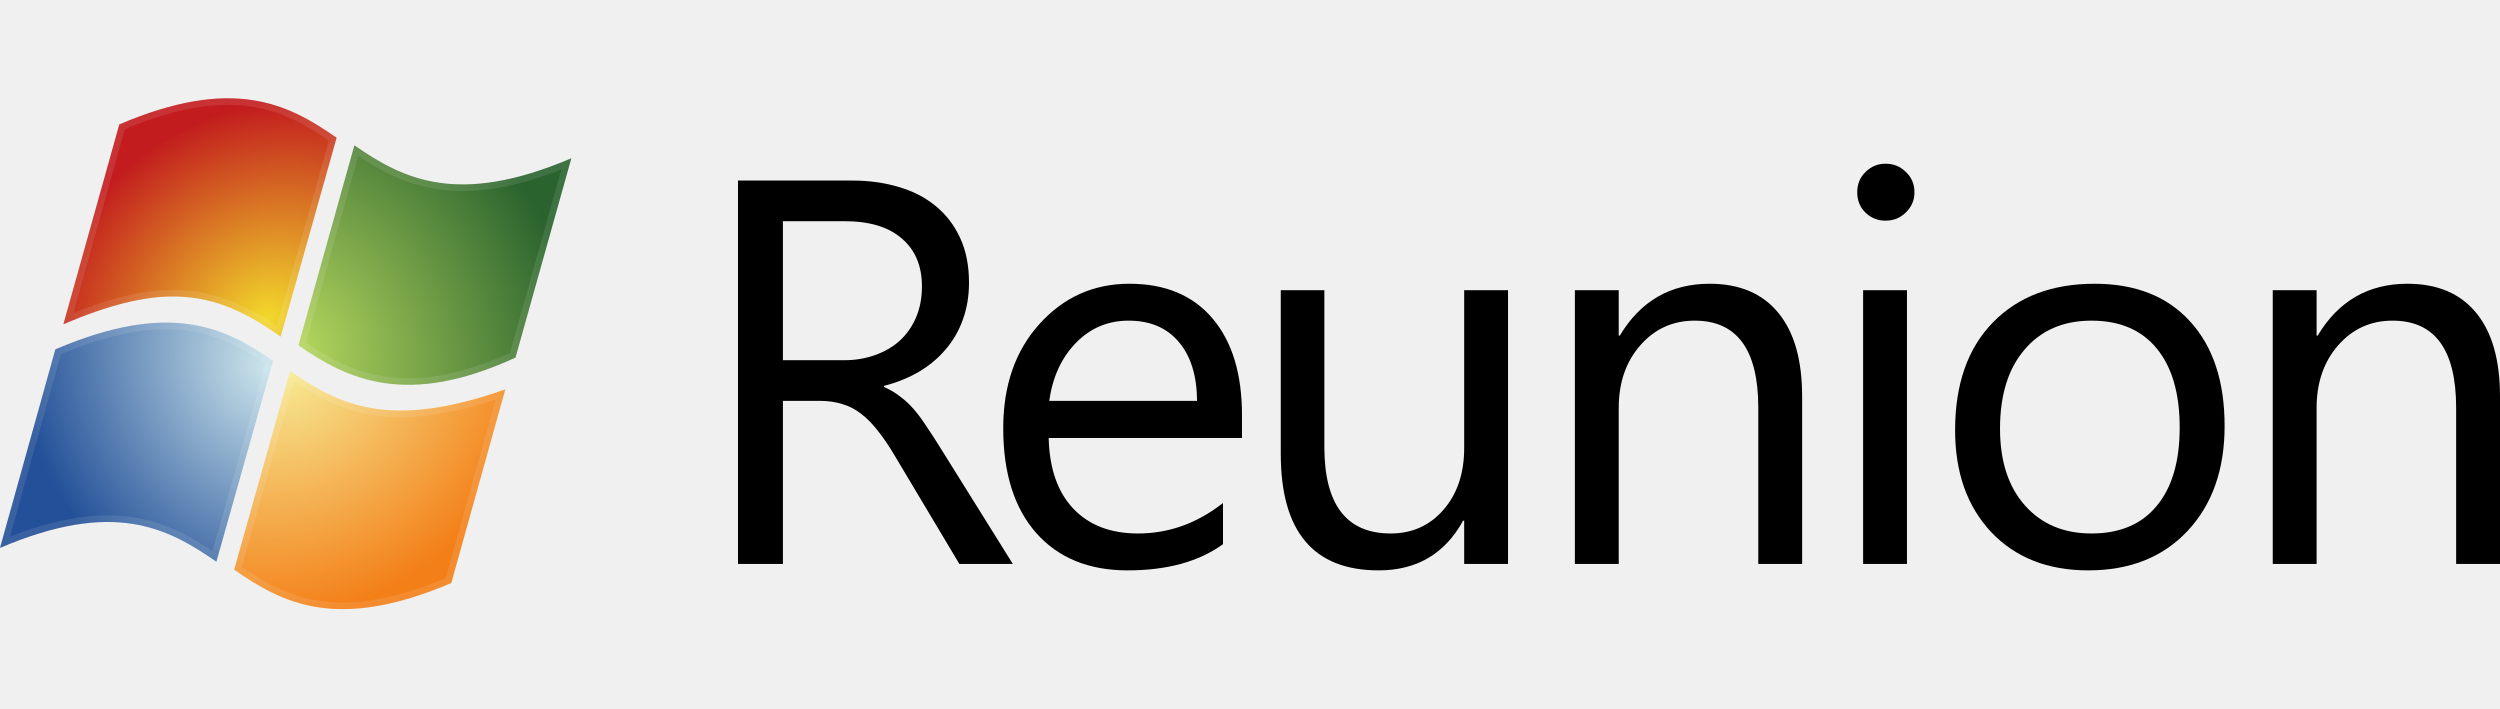
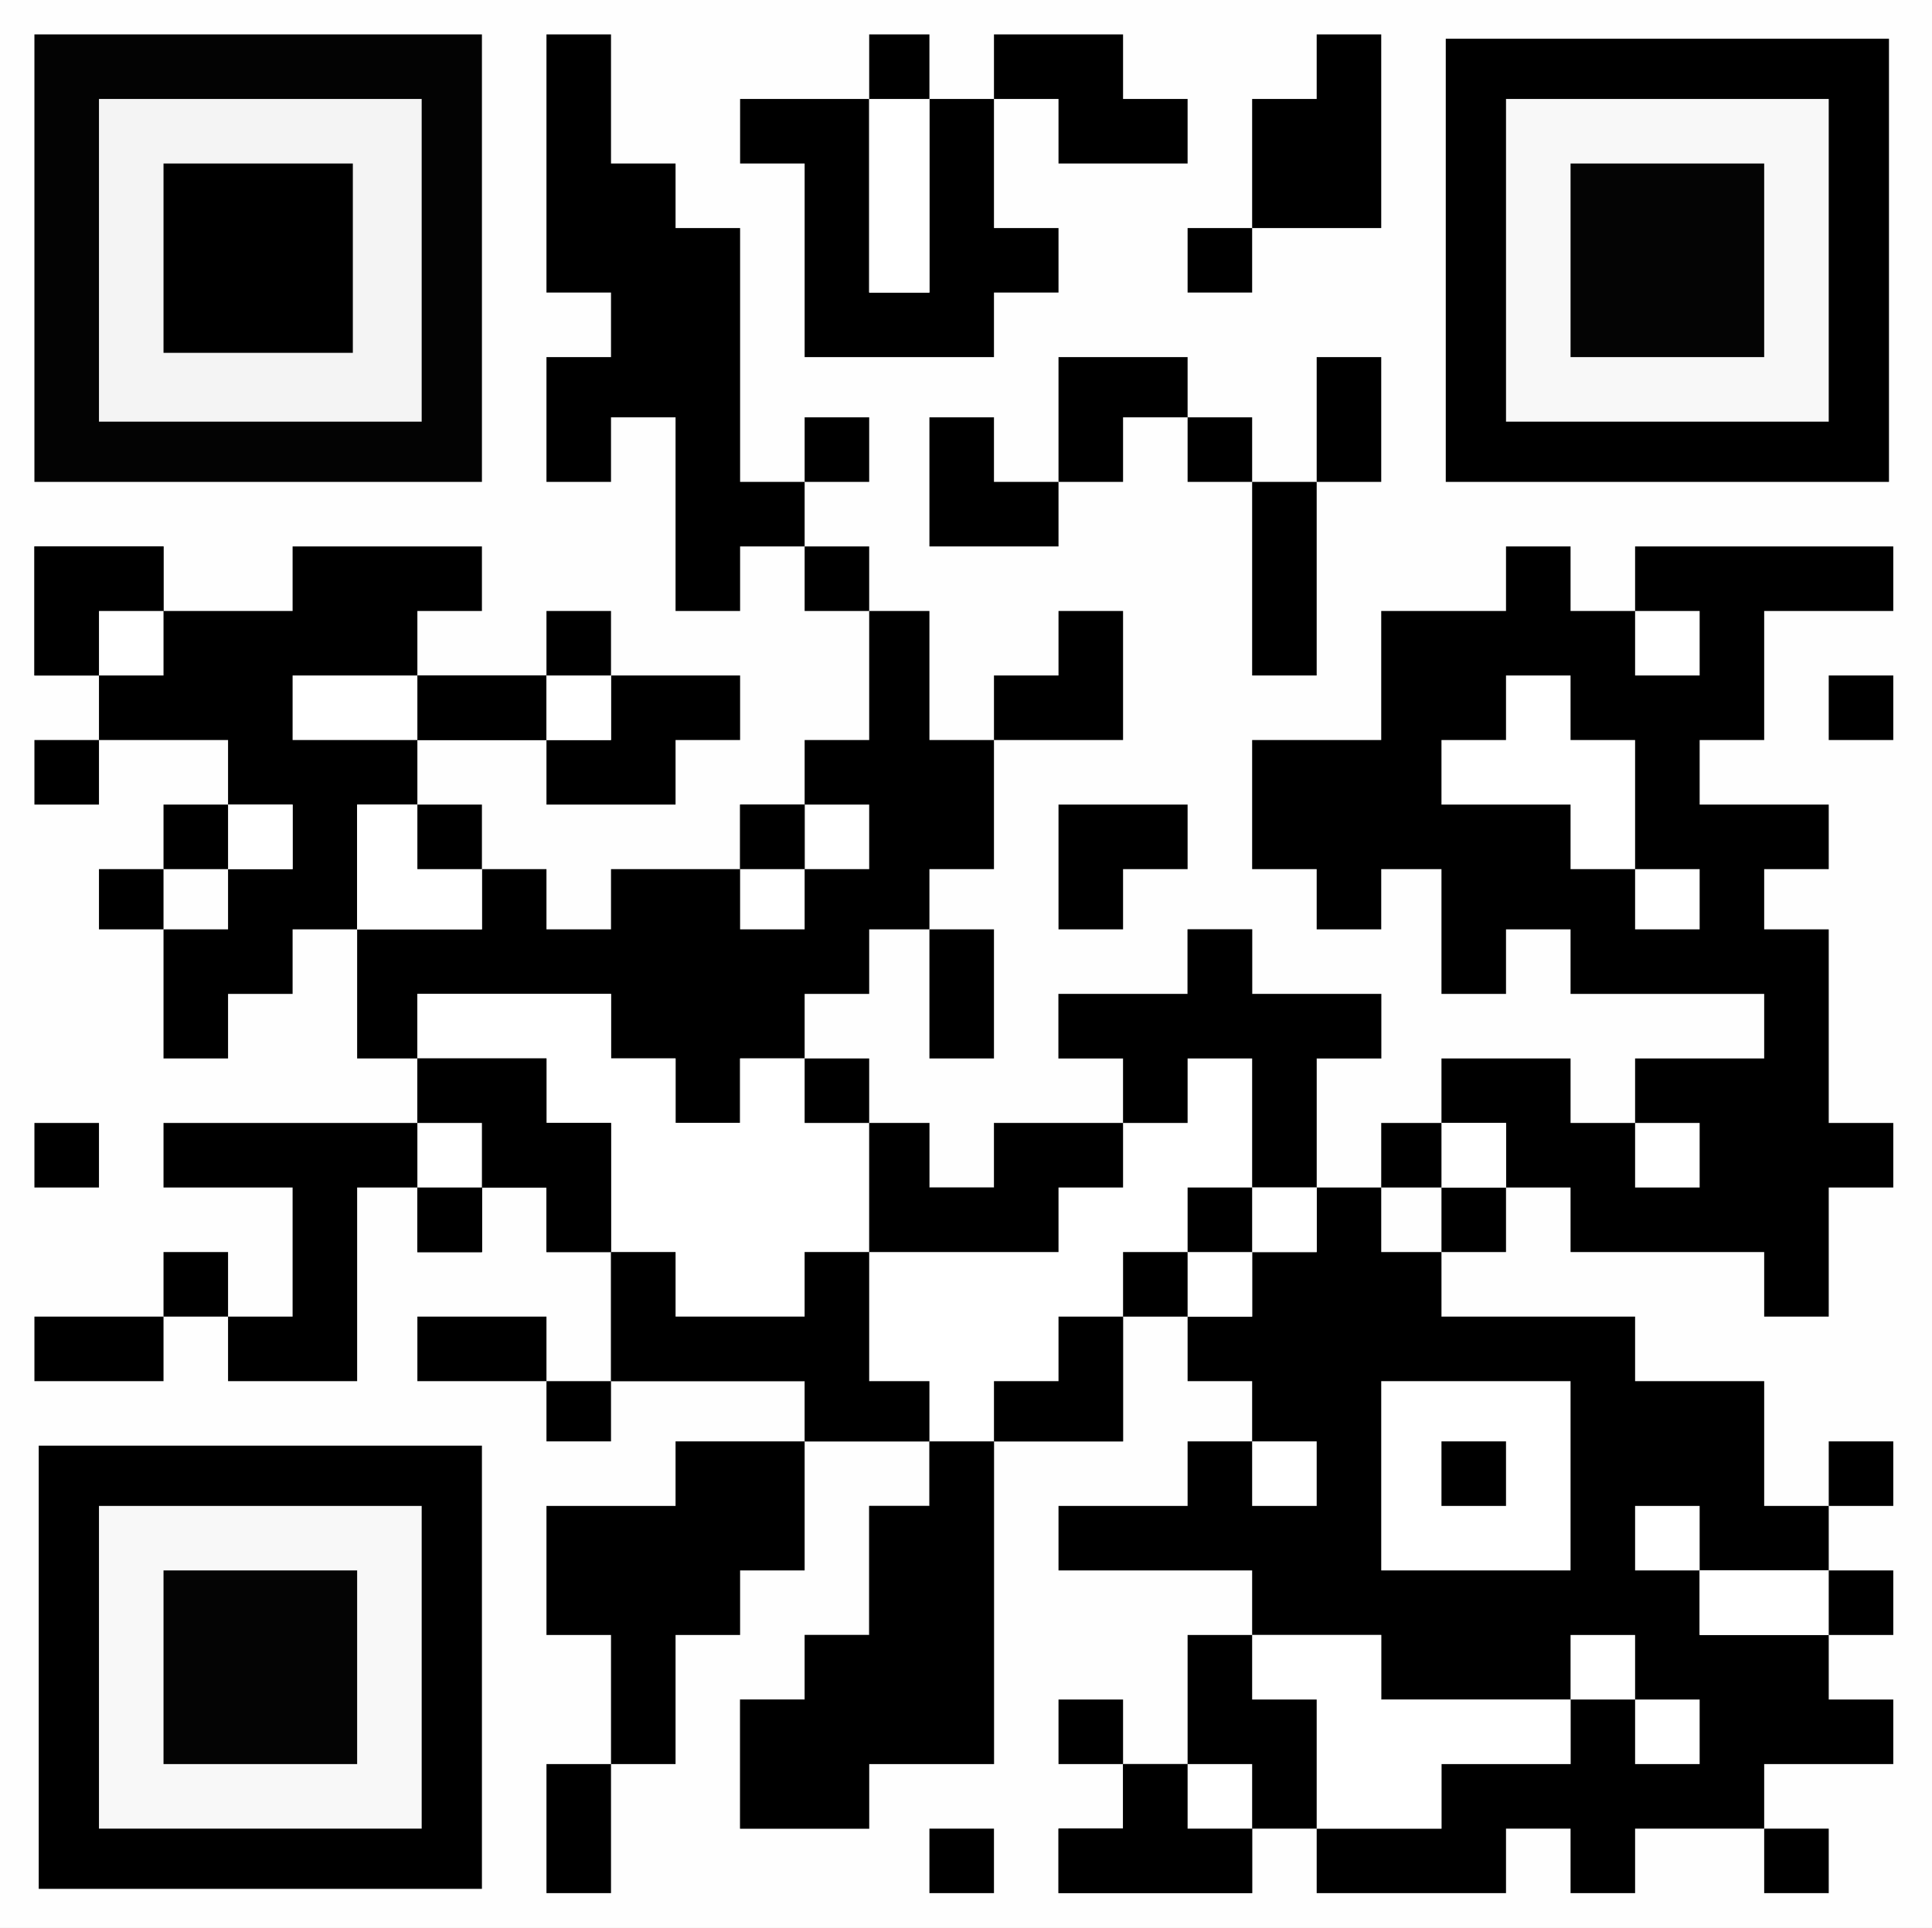
- <svg xmlns="http://www.w3.org/2000/svg" width="120" height="34" viewBox="0 0 120 34" fill="none">
-   <g clip-path="url(#clip0_16_156)">
-     <g clip-path="url(#clip1_16_156)">
-       <path d="M13.473 16.157C12.052 15.17 10.522 14.247 8.349 14.231C6.916 14.219 5.209 14.64 3.043 15.562L5.727 5.971C11.177 3.647 13.796 4.964 16.157 6.611L13.473 16.157Z" fill="url(#paint0_radial_16_156)" />
-       <path d="M13.38 15.902L15.974 6.676C14.828 5.884 13.629 5.191 12.077 4.958C10.496 4.721 8.53 4.958 5.859 6.087L3.283 15.29C5.318 14.451 6.955 14.061 8.35 14.073M13.38 15.902C12.002 14.958 10.479 14.089 8.35 14.073M13.38 15.902L13.335 16.062L13.38 15.902ZM8.35 14.073L8.349 14.231L8.35 14.073C8.35 14.073 8.35 14.073 8.35 14.073Z" stroke="white" stroke-opacity="0.1" stroke-width="0.316" />
-       <path d="M27.425 7.597C21.982 9.916 19.367 8.611 17.011 6.975L14.326 16.575C16.68 18.221 19.526 19.57 24.744 17.163L27.425 7.597Z" fill="url(#paint1_radial_16_156)" />
-       <path d="M17.104 7.231C18.236 8.003 19.458 8.692 21.037 8.925C22.641 9.163 24.596 8.928 27.184 7.868L24.611 17.05C22.055 18.218 20.09 18.467 18.484 18.233C16.904 18.002 15.653 17.301 14.508 16.509L17.104 7.231Z" stroke="white" stroke-opacity="0.1" stroke-width="0.316" />
-       <path d="M2.69 16.754C8.122 14.447 10.751 15.678 13.105 17.326L10.386 26.963C8.023 25.324 5.453 23.975 0 26.3L2.658 16.768L2.69 16.754Z" fill="url(#paint2_radial_16_156)" />
-       <path d="M0.24 26.028L2.79 16.884C5.469 15.751 7.443 15.494 9.03 15.714C10.582 15.928 11.781 16.6 12.923 17.392L10.294 26.707C9.16 25.934 7.948 25.233 6.376 24.989C4.781 24.741 2.833 24.966 0.24 26.028Z" stroke="white" stroke-opacity="0.1" stroke-width="0.316" />
-       <path d="M13.926 17.81C16.288 19.448 18.703 20.649 24.253 18.692L21.662 27.984C16.215 30.307 13.599 28.992 11.24 27.343L13.926 17.81Z" fill="url(#paint3_radial_16_156)" />
-       <path d="M11.423 27.277L14.019 18.065C15.148 18.836 16.324 19.502 17.868 19.755C19.439 20.012 21.376 19.838 24.02 18.941L21.53 27.868C18.86 28.997 16.895 29.233 15.317 28.997C13.765 28.764 12.568 28.071 11.423 27.277Z" stroke="white" stroke-opacity="0.1" stroke-width="0.316" />
-     </g>
-     <path d="M48.616 27.07H46.05L42.97 21.911C42.687 21.431 42.414 21.025 42.148 20.692C41.883 20.349 41.609 20.071 41.327 19.857C41.053 19.643 40.754 19.489 40.429 19.395C40.112 19.293 39.753 19.241 39.351 19.241H37.58V27.07H35.424V8.667H40.916C41.721 8.667 42.461 8.77 43.136 8.975C43.821 9.172 44.411 9.475 44.907 9.886C45.412 10.297 45.806 10.81 46.088 11.426C46.37 12.033 46.512 12.748 46.512 13.569C46.512 14.211 46.413 14.801 46.217 15.34C46.028 15.87 45.755 16.345 45.395 16.765C45.044 17.184 44.617 17.543 44.112 17.843C43.616 18.133 43.055 18.36 42.431 18.523V18.574C42.739 18.711 43.004 18.869 43.226 19.049C43.457 19.22 43.675 19.425 43.881 19.665C44.086 19.904 44.287 20.178 44.484 20.486C44.689 20.786 44.916 21.136 45.164 21.538L48.616 27.07ZM37.58 10.617V17.291H40.506C41.045 17.291 41.541 17.209 41.994 17.047C42.456 16.884 42.854 16.653 43.188 16.354C43.522 16.046 43.782 15.674 43.971 15.237C44.159 14.793 44.253 14.296 44.253 13.749C44.253 12.765 43.932 11.999 43.291 11.452C42.657 10.896 41.738 10.617 40.531 10.617H37.58Z" fill="black" />
-     <path d="M59.615 21.025H50.337C50.371 22.488 50.765 23.617 51.517 24.413C52.27 25.209 53.306 25.607 54.623 25.607C56.103 25.607 57.464 25.119 58.704 24.144V26.12C57.549 26.958 56.022 27.378 54.123 27.378C52.266 27.378 50.807 26.783 49.747 25.594C48.686 24.396 48.155 22.715 48.155 20.55C48.155 18.506 48.733 16.841 49.888 15.558C51.051 14.266 52.493 13.62 54.212 13.62C55.932 13.62 57.263 14.177 58.204 15.289C59.145 16.401 59.615 17.945 59.615 19.922V21.025ZM57.459 19.241C57.451 18.026 57.156 17.081 56.574 16.405C56.001 15.729 55.201 15.391 54.174 15.391C53.182 15.391 52.339 15.746 51.646 16.456C50.953 17.167 50.525 18.095 50.363 19.241H57.459Z" fill="black" />
-     <path d="M72.385 27.07H70.281V24.991H70.229C69.357 26.582 68.005 27.378 66.174 27.378C63.043 27.378 61.477 25.512 61.477 21.782V13.928H63.569V21.449C63.569 24.221 64.63 25.607 66.751 25.607C67.778 25.607 68.621 25.23 69.28 24.477C69.947 23.716 70.281 22.723 70.281 21.5V13.928H72.385V27.07Z" fill="black" />
-     <path d="M86.503 27.07H84.398V19.575C84.398 16.786 83.38 15.391 81.344 15.391C80.291 15.391 79.419 15.789 78.726 16.585C78.041 17.372 77.699 18.369 77.699 19.575V27.07H75.594V13.928H77.699V16.11H77.75C78.743 14.45 80.18 13.62 82.062 13.62C83.5 13.62 84.599 14.087 85.361 15.019C86.122 15.943 86.503 17.282 86.503 19.036V27.07Z" fill="black" />
-     <path d="M90.507 10.592C90.131 10.592 89.81 10.463 89.545 10.207C89.28 9.95 89.147 9.625 89.147 9.232C89.147 8.838 89.28 8.513 89.545 8.256C89.81 7.991 90.131 7.858 90.507 7.858C90.892 7.858 91.218 7.991 91.483 8.256C91.757 8.513 91.894 8.838 91.894 9.232C91.894 9.608 91.757 9.929 91.483 10.194C91.218 10.459 90.892 10.592 90.507 10.592ZM91.534 27.07H89.43V13.928H91.534V27.07Z" fill="black" />
-     <path d="M100.236 27.378C98.294 27.378 96.741 26.766 95.578 25.542C94.423 24.31 93.845 22.681 93.845 20.653C93.845 18.446 94.448 16.722 95.655 15.481C96.861 14.241 98.491 13.62 100.544 13.62C102.503 13.62 104.03 14.224 105.125 15.43C106.229 16.636 106.781 18.309 106.781 20.448C106.781 22.544 106.186 24.225 104.997 25.491C103.816 26.749 102.229 27.378 100.236 27.378ZM100.39 15.391C99.038 15.391 97.969 15.853 97.182 16.777C96.395 17.693 96.001 18.959 96.001 20.576C96.001 22.133 96.399 23.361 97.195 24.259C97.99 25.157 99.055 25.607 100.39 25.607C101.75 25.607 102.794 25.166 103.521 24.285C104.257 23.404 104.625 22.15 104.625 20.525C104.625 18.882 104.257 17.616 103.521 16.726C102.794 15.836 101.75 15.391 100.39 15.391Z" fill="black" />
-     <path d="M120 27.07H117.895V19.575C117.895 16.786 116.877 15.391 114.841 15.391C113.789 15.391 112.916 15.789 112.223 16.585C111.539 17.372 111.197 18.369 111.197 19.575V27.07H109.092V13.928H111.197V16.11H111.248C112.24 14.45 113.678 13.62 115.56 13.62C116.997 13.62 118.096 14.087 118.858 15.019C119.619 15.943 120 17.282 120 19.036V27.07Z" fill="black" />
-   </g>
-   <defs>
-     <radialGradient id="paint0_radial_16_156" cx="0" cy="0" r="1" gradientUnits="userSpaceOnUse" gradientTransform="translate(12.8469 15.291) rotate(-124.796) scale(9.92182 11.4474)">
-       <stop stop-color="#F2D92B" />
-       <stop offset="1" stop-color="#C21C1E" />
-     </radialGradient>
-     <radialGradient id="paint1_radial_16_156" cx="0" cy="0" r="1" gradientUnits="userSpaceOnUse" gradientTransform="translate(14.3555 16.5839) rotate(-30.6727) scale(13.1661 15.225)">
-       <stop stop-color="#B4D65D" />
-       <stop offset="1" stop-color="#2A632E" />
-     </radialGradient>
-     <radialGradient id="paint2_radial_16_156" cx="0" cy="0" r="1" gradientUnits="userSpaceOnUse" gradientTransform="translate(12.8011 17.5997) rotate(152.322) scale(11.6911 13.5582)">
-       <stop stop-color="#CBE4EB" />
-       <stop offset="1" stop-color="#235098" />
-     </radialGradient>
-     <radialGradient id="paint3_radial_16_156" cx="0" cy="0" r="1" gradientUnits="userSpaceOnUse" gradientTransform="translate(13.8527 17.8307) rotate(51.8765) scale(11.4109 13.0926)">
-       <stop stop-color="#F6EA94" />
-       <stop offset="1" stop-color="#F37F18" />
-     </radialGradient>
-     <clipPath id="clip0_16_156">
-       <rect width="120" height="34" fill="white" />
-     </clipPath>
-     <clipPath id="clip1_16_156">
-       <rect width="27.425" height="27.425" fill="white" transform="translate(0 3.28754)" />
-     </clipPath>
-   </defs>
+ <svg xmlns="http://www.w3.org/2000/svg" version="1.1" width="449" height="448">
+   <path d="M0 0 C148.17 0 296.34 0 449 0 C449 147.84 449 295.68 449 448 C300.83 448 152.66 448 0 448 C0 300.16 0 152.32 0 0 Z " fill="#FEFEFE" transform="translate(0,0)" />
+   <path d="M0 0 C4.95 0 9.9 0 15 0 C15 4.95 15 9.9 15 15 C24.9 15 34.8 15 45 15 C45 19.95 45 24.9 45 30 C40.05 30 35.1 30 30 30 C30 39.9 30 49.8 30 60 C34.95 60 39.9 60 45 60 C45 64.95 45 69.9 45 75 C49.62 75 54.24 75 59 75 C59 79.95 59 84.9 59 90 C73.85 90 88.7 90 104 90 C104 94.95 104 99.9 104 105 C113.9 105 123.8 105 134 105 C134 114.57 134 124.14 134 134 C138.95 134 143.9 134 149 134 C149 138.95 149 143.9 149 149 C139.1 149 129.2 149 119 149 C119 153.95 119 158.9 119 164 C128.9 164 138.8 164 149 164 C149 168.95 149 173.9 149 179 C153.95 179 158.9 179 164 179 C164 183.95 164 188.9 164 194 C154.1 194 144.2 194 134 194 C134 198.95 134 203.9 134 209 C124.1 209 114.2 209 104 209 C104 213.95 104 218.9 104 224 C99.05 224 94.1 224 89 224 C89 219.05 89 214.1 89 209 C84.05 209 79.1 209 74 209 C74 213.95 74 218.9 74 224 C59.48 224 44.96 224 30 224 C30 219.05 30 214.1 30 209 C39.57 209 49.14 209 59 209 C59 204.05 59 199.1 59 194 C68.9 194 78.8 194 89 194 C89 189.05 89 184.1 89 179 C74.48 179 59.96 179 45 179 C45 174.05 45 169.1 45 164 C35.1 164 25.2 164 15 164 C15 159.05 15 154.1 15 149 C0.15 149 -14.7 149 -30 149 C-30 144.05 -30 139.1 -30 134 C-20.1 134 -10.2 134 0 134 C0 129.05 0 124.1 0 119 C4.95 119 9.9 119 15 119 C15 114.38 15 109.76 15 105 C10.05 105 5.1 105 0 105 C0 100.05 0 95.1 0 90 C-4.95 90 -9.9 90 -15 90 C-15 99.57 -15 109.14 -15 119 C-24.9 119 -34.8 119 -45 119 C-45 143.75 -45 168.5 -45 194 C-54.57 194 -64.14 194 -74 194 C-74 198.95 -74 203.9 -74 209 C-83.9 209 -93.8 209 -104 209 C-104 199.1 -104 189.2 -104 179 C-99.05 179 -94.1 179 -89 179 C-89 174.05 -89 169.1 -89 164 C-84.05 164 -79.1 164 -74 164 C-74 154.1 -74 144.2 -74 134 C-69.38 134 -64.76 134 -60 134 C-60 129.05 -60 124.1 -60 119 C-69.57 119 -79.14 119 -89 119 C-89 114.38 -89 109.76 -89 105 C-103.85 105 -118.7 105 -134 105 C-134 95.1 -134 85.2 -134 75 C-129.05 75 -124.1 75 -119 75 C-119 79.95 -119 84.9 -119 90 C-109.1 90 -99.2 90 -89 90 C-89 85.05 -89 80.1 -89 75 C-84.05 75 -79.1 75 -74 75 C-74 65.1 -74 55.2 -74 45 C-69.38 45 -64.76 45 -60 45 C-60 49.95 -60 54.9 -60 60 C-55.05 60 -50.1 60 -45 60 C-45 55.05 -45 50.1 -45 45 C-35.1 45 -25.2 45 -15 45 C-15 40.05 -15 35.1 -15 30 C-19.95 30 -24.9 30 -30 30 C-30 25.05 -30 20.1 -30 15 C-20.1 15 -10.2 15 0 15 C0 10.05 0 5.1 0 0 Z " fill="#000000" transform="translate(276,216)" />
+   <path d="M0 0 C4.95 0 9.9 0 15 0 C15 4.95 15 9.9 15 15 C19.95 15 24.9 15 30 15 C30 10.05 30 5.1 30 0 C49.8 0 69.6 0 90 0 C90 4.95 90 9.9 90 15 C80.1 15 70.2 15 60 15 C60 24.9 60 34.8 60 45 C55.05 45 50.1 45 45 45 C45 49.95 45 54.9 45 60 C54.9 60 64.8 60 75 60 C75 64.95 75 69.9 75 75 C70.05 75 65.1 75 60 75 C60 79.62 60 84.24 60 89 C64.95 89 69.9 89 75 89 C75 103.85 75 118.7 75 134 C79.95 134 84.9 134 90 134 C90 138.95 90 143.9 90 149 C85.05 149 80.1 149 75 149 C75 158.9 75 168.8 75 179 C70.05 179 65.1 179 60 179 C60 174.05 60 169.1 60 164 C45.15 164 30.3 164 15 164 C15 159.05 15 154.1 15 149 C10.05 149 5.1 149 0 149 C0 144.05 0 139.1 0 134 C-4.95 134 -9.9 134 -15 134 C-15 129.05 -15 124.1 -15 119 C-5.1 119 4.8 119 15 119 C15 123.95 15 128.9 15 134 C19.95 134 24.9 134 30 134 C30 129.05 30 124.1 30 119 C39.9 119 49.8 119 60 119 C60 114.05 60 109.1 60 104 C45.15 104 30.3 104 15 104 C15 99.05 15 94.1 15 89 C10.05 89 5.1 89 0 89 C0 93.95 0 98.9 0 104 C-4.95 104 -9.9 104 -15 104 C-15 94.43 -15 84.86 -15 75 C-19.62 75 -24.24 75 -29 75 C-29 79.62 -29 84.24 -29 89 C-33.95 89 -38.9 89 -44 89 C-44 84.38 -44 79.76 -44 75 C-48.95 75 -53.9 75 -59 75 C-59 65.1 -59 55.2 -59 45 C-49.1 45 -39.2 45 -29 45 C-29 35.1 -29 25.2 -29 15 C-19.43 15 -9.86 15 0 15 C0 10.05 0 5.1 0 0 Z " fill="#000000" transform="translate(350,127)" />
+   <path d="M0 0 C4.95 0 9.9 0 15 0 C15 4.95 15 9.9 15 15 C24.9 15 34.8 15 45 15 C45 19.95 45 24.9 45 30 C40.05 30 35.1 30 30 30 C30 44.85 30 59.7 30 75 C25.05 75 20.1 75 15 75 C15 79.95 15 84.9 15 90 C5.1 90 -4.8 90 -15 90 C-15 99.57 -15 109.14 -15 119 C-24.9 119 -34.8 119 -45 119 C-45 143.75 -45 168.5 -45 194 C-54.57 194 -64.14 194 -74 194 C-74 198.95 -74 203.9 -74 209 C-83.9 209 -93.8 209 -104 209 C-104 199.1 -104 189.2 -104 179 C-99.05 179 -94.1 179 -89 179 C-89 174.05 -89 169.1 -89 164 C-84.05 164 -79.1 164 -74 164 C-74 154.1 -74 144.2 -74 134 C-69.38 134 -64.76 134 -60 134 C-60 129.05 -60 124.1 -60 119 C-69.57 119 -79.14 119 -89 119 C-89 114.38 -89 109.76 -89 105 C-103.85 105 -118.7 105 -134 105 C-134 95.1 -134 85.2 -134 75 C-129.05 75 -124.1 75 -119 75 C-119 79.95 -119 84.9 -119 90 C-109.1 90 -99.2 90 -89 90 C-89 85.05 -89 80.1 -89 75 C-84.05 75 -79.1 75 -74 75 C-74 65.1 -74 55.2 -74 45 C-69.38 45 -64.76 45 -60 45 C-60 49.95 -60 54.9 -60 60 C-55.05 60 -50.1 60 -45 60 C-45 55.05 -45 50.1 -45 45 C-35.1 45 -25.2 45 -15 45 C-15 40.05 -15 35.1 -15 30 C-19.95 30 -24.9 30 -30 30 C-30 25.05 -30 20.1 -30 15 C-20.1 15 -10.2 15 0 15 C0 10.05 0 5.1 0 0 Z " fill="#FFFFFF" transform="translate(276,216)" />
+   <path d="M0 0 C34.32 0 68.64 0 104 0 C104 34.32 104 68.64 104 104 C69.68 104 35.36 104 0 104 C0 69.68 0 35.36 0 0 Z " fill="#F4F4F4" transform="translate(8,8)" />
+   <path d="M0 0 C33.99 0 67.98 0 103 0 C103 33.99 103 67.98 103 103 C69.01 103 35.02 103 0 103 C0 69.01 0 35.02 0 0 Z " fill="#F8F8F8" transform="translate(9,336)" />
+   <path d="M0 0 C33.99 0 67.98 0 103 0 C103 33.99 103 67.98 103 103 C69.01 103 35.02 103 0 103 C0 69.01 0 35.02 0 0 Z " fill="#F8F8F8" transform="translate(336,9)" />
+   <path d="M0 0 C4.62 0 9.24 0 14 0 C14 9.9 14 19.8 14 30 C18.95 30 23.9 30 29 30 C29 39.9 29 49.8 29 60 C24.05 60 19.1 60 14 60 C14 64.62 14 69.24 14 74 C9.38 74 4.76 74 0 74 C0 78.95 0 83.9 0 89 C-4.95 89 -9.9 89 -15 89 C-15 93.95 -15 98.9 -15 104 C-19.95 104 -24.9 104 -30 104 C-30 108.95 -30 113.9 -30 119 C-34.95 119 -39.9 119 -45 119 C-45 114.05 -45 109.1 -45 104 C-49.95 104 -54.9 104 -60 104 C-60 99.05 -60 94.1 -60 89 C-74.85 89 -89.7 89 -105 89 C-105 93.95 -105 98.9 -105 104 C-109.62 104 -114.24 104 -119 104 C-119 94.1 -119 84.2 -119 74 C-109.43 74 -99.86 74 -90 74 C-90 69.38 -90 64.76 -90 60 C-85.05 60 -80.1 60 -75 60 C-75 64.62 -75 69.24 -75 74 C-70.05 74 -65.1 74 -60 74 C-60 69.38 -60 64.76 -60 60 C-50.1 60 -40.2 60 -30 60 C-30 55.05 -30 50.1 -30 45 C-25.05 45 -20.1 45 -15 45 C-15 40.05 -15 35.1 -15 30 C-10.05 30 -5.1 30 0 30 C0 20.1 0 10.2 0 0 Z " fill="#000000" transform="translate(202,142)" />
+   <path d="M0 0 C9.9 0 19.8 0 30 0 C30 4.95 30 9.9 30 15 C39.9 15 49.8 15 60 15 C60 10.05 60 5.1 60 0 C74.52 0 89.04 0 104 0 C104 4.95 104 9.9 104 15 C99.05 15 94.1 15 89 15 C89 19.95 89 24.9 89 30 C98.9 30 108.8 30 119 30 C119 34.95 119 39.9 119 45 C109.1 45 99.2 45 89 45 C89 49.95 89 54.9 89 60 C84.38 60 79.76 60 75 60 C75 69.57 75 79.14 75 89 C70.05 89 65.1 89 60 89 C60 93.95 60 98.9 60 104 C55.05 104 50.1 104 45 104 C45 108.95 45 113.9 45 119 C40.05 119 35.1 119 30 119 C30 109.1 30 99.2 30 89 C34.95 89 39.9 89 45 89 C45 84.38 45 79.76 45 75 C49.95 75 54.9 75 60 75 C60 70.05 60 65.1 60 60 C55.05 60 50.1 60 45 60 C45 55.05 45 50.1 45 45 C35.1 45 25.2 45 15 45 C15 40.05 15 35.1 15 30 C10.05 30 5.1 30 0 30 C0 20.1 0 10.2 0 0 Z " fill="#000000" transform="translate(8,127)" />
+   <path d="M0 0 C34.32 0 68.64 0 104 0 C104 34.32 104 68.64 104 104 C69.68 104 35.36 104 0 104 C0 69.68 0 35.36 0 0 Z M15 15 C15 39.75 15 64.5 15 90 C39.75 90 64.5 90 90 90 C90 65.25 90 40.5 90 15 C65.25 15 40.5 15 15 15 Z " fill="#030303" transform="translate(8,8)" />
+   <path d="M0 0 C33.99 0 67.98 0 103 0 C103 33.99 103 67.98 103 103 C69.01 103 35.02 103 0 103 C0 69.01 0 35.02 0 0 Z M14 14 C14 38.75 14 63.5 14 89 C38.75 89 63.5 89 89 89 C89 64.25 89 39.5 89 14 C64.25 14 39.5 14 14 14 Z " fill="#000000" transform="translate(9,336)" />
+   <path d="M0 0 C33.99 0 67.98 0 103 0 C103 33.99 103 67.98 103 103 C69.01 103 35.02 103 0 103 C0 69.01 0 35.02 0 0 Z M14 14 C14 38.75 14 63.5 14 89 C38.75 89 63.5 89 89 89 C89 64.25 89 39.5 89 14 C64.25 14 39.5 14 14 14 Z " fill="#000000" transform="translate(336,9)" />
+   <path d="M0 0 C14.85 0 29.7 0 45 0 C45 4.95 45 9.9 45 15 C59.52 15 74.04 15 89 15 C89 19.95 89 24.9 89 30 C79.1 30 69.2 30 59 30 C59 34.95 59 39.9 59 45 C44.48 45 29.96 45 15 45 C15 49.95 15 54.9 15 60 C0.15 60 -14.7 60 -30 60 C-30 55.05 -30 50.1 -30 45 C-25.05 45 -20.1 45 -15 45 C-15 40.05 -15 35.1 -15 30 C-10.05 30 -5.1 30 0 30 C0 20.1 0 10.2 0 0 Z " fill="#000000" transform="translate(276,380)" />
+   <path d="M0 0 C4.95 0 9.9 0 15 0 C15 9.9 15 19.8 15 30 C19.95 30 24.9 30 30 30 C30 34.95 30 39.9 30 45 C34.95 45 39.9 45 45 45 C45 64.47 45 83.94 45 104 C49.95 104 54.9 104 60 104 C60 108.95 60 113.9 60 119 C55.05 119 50.1 119 45 119 C45 123.95 45 128.9 45 134 C40.05 134 35.1 134 30 134 C30 119.15 30 104.3 30 89 C25.05 89 20.1 89 15 89 C15 93.95 15 98.9 15 104 C10.05 104 5.1 104 0 104 C0 94.43 0 84.86 0 75 C4.95 75 9.9 75 15 75 C15 70.05 15 65.1 15 60 C10.05 60 5.1 60 0 60 C0 40.2 0 20.4 0 0 Z " fill="#000000" transform="translate(127,8)" />
+   <path d="M0 0 C14.85 0 29.7 0 45 0 C45 4.95 45 9.9 45 15 C49.95 15 54.9 15 60 15 C60 19.95 60 24.9 60 30 C64.95 30 69.9 30 75 30 C75 25.05 75 20.1 75 15 C79.95 15 84.9 15 90 15 C90 19.95 90 24.9 90 30 C94.95 30 99.9 30 105 30 C105 39.9 105 49.8 105 60 C100.05 60 95.1 60 90 60 C90 64.95 90 69.9 90 75 C80.1 75 70.2 75 60 75 C60 70.05 60 65.1 60 60 C55.05 60 50.1 60 45 60 C45 50.1 45 40.2 45 30 C40.05 30 35.1 30 30 30 C30 25.05 30 20.1 30 15 C20.1 15 10.2 15 0 15 C0 10.05 0 5.1 0 0 Z " fill="#FFFFFF" transform="translate(97,231)" />
+   <path d="M0 0 C9.9 0 19.8 0 30 0 C30 4.95 30 9.9 30 15 C34.95 15 39.9 15 45 15 C45 24.9 45 34.8 45 45 C40.05 45 35.1 45 30 45 C30 40.05 30 35.1 30 30 C25.05 30 20.1 30 15 30 C15 34.95 15 39.9 15 45 C10.05 45 5.1 45 0 45 C0 40.05 0 35.1 0 30 C-4.62 30 -9.24 30 -14 30 C-14 44.85 -14 59.7 -14 75 C-23.9 75 -33.8 75 -44 75 C-44 70.05 -44 65.1 -44 60 C-39.05 60 -34.1 60 -29 60 C-29 50.1 -29 40.2 -29 30 C-38.9 30 -48.8 30 -59 30 C-59 25.05 -59 20.1 -59 15 C-39.53 15 -20.06 15 0 15 C0 10.05 0 5.1 0 0 Z " fill="#000000" transform="translate(97,246)" />
+   <path d="M0 0 C4.95 0 9.9 0 15 0 C15 24.75 15 49.5 15 75 C5.43 75 -4.14 75 -14 75 C-14 79.95 -14 84.9 -14 90 C-23.9 90 -33.8 90 -44 90 C-44 80.1 -44 70.2 -44 60 C-39.05 60 -34.1 60 -29 60 C-29 55.05 -29 50.1 -29 45 C-24.05 45 -19.1 45 -14 45 C-14 35.1 -14 25.2 -14 15 C-9.38 15 -4.76 15 0 15 C0 10.05 0 5.1 0 0 Z " fill="#000000" transform="translate(216,335)" />
+   <path d="M0 0 C9.9 0 19.8 0 30 0 C30 9.9 30 19.8 30 30 C25.05 30 20.1 30 15 30 C15 34.95 15 39.9 15 45 C10.05 45 5.1 45 0 45 C0 54.9 0 64.8 0 75 C-4.95 75 -9.9 75 -15 75 C-15 65.1 -15 55.2 -15 45 C-19.95 45 -24.9 45 -30 45 C-30 35.1 -30 25.2 -30 15 C-20.1 15 -10.2 15 0 15 C0 10.05 0 5.1 0 0 Z " fill="#000000" transform="translate(157,335)" />
+   <path d="M0 0 C9.9 0 19.8 0 30 0 C30 14.85 30 29.7 30 45 C34.62 45 39.24 45 44 45 C44 30.15 44 15.3 44 0 C48.95 0 53.9 0 59 0 C59 9.9 59 19.8 59 30 C63.95 30 68.9 30 74 30 C74 34.95 74 39.9 74 45 C69.05 45 64.1 45 59 45 C59 49.95 59 54.9 59 60 C44.48 60 29.96 60 15 60 C15 45.15 15 30.3 15 15 C10.05 15 5.1 15 0 15 C0 10.05 0 5.1 0 0 Z " fill="#000000" transform="translate(172,23)" />
+   <path d="M0 0 C14.85 0 29.7 0 45 0 C45 14.85 45 29.7 45 45 C30.15 45 15.3 45 0 45 C0 30.15 0 15.3 0 0 Z " fill="#040404" transform="translate(38,365)" />
+   <path d="M0 0 C4.95 0 9.9 0 15 0 C15 4.95 15 9.9 15 15 C24.9 15 34.8 15 45 15 C45 19.95 45 24.9 45 30 C40.05 30 35.1 30 30 30 C30 39.9 30 49.8 30 60 C25.05 60 20.1 60 15 60 C15 50.1 15 40.2 15 30 C10.05 30 5.1 30 0 30 C0 34.95 0 39.9 0 45 C-4.95 45 -9.9 45 -15 45 C-15 40.05 -15 35.1 -15 30 C-19.95 30 -24.9 30 -30 30 C-30 25.05 -30 20.1 -30 15 C-20.1 15 -10.2 15 0 15 C0 10.05 0 5.1 0 0 Z " fill="#000000" transform="translate(276,216)" />
+   <path d="M0 0 C14.85 0 29.7 0 45 0 C45 14.85 45 29.7 45 45 C30.15 45 15.3 45 0 45 C0 30.15 0 15.3 0 0 Z " fill="#040404" transform="translate(365,38)" />
+   <path d="M0 0 C14.52 0 29.04 0 44 0 C44 14.52 44 29.04 44 44 C29.48 44 14.96 44 0 44 C0 29.48 0 14.96 0 0 Z " fill="#FFFFFF" transform="translate(321,321)" />
+   <path d="M0 0 C14.52 0 29.04 0 44 0 C44 14.52 44 29.04 44 44 C29.48 44 14.96 44 0 44 C0 29.48 0 14.96 0 0 Z " fill="#000000" transform="translate(38,38)" />
+   <path d="M0 0 C9.9 0 19.8 0 30 0 C30 4.95 30 9.9 30 15 C44.52 15 59.04 15 74 15 C74 19.95 74 24.9 74 30 C64.1 30 54.2 30 44 30 C44 34.95 44 39.9 44 45 C34.43 45 24.86 45 15 45 C15 35.1 15 25.2 15 15 C10.05 15 5.1 15 0 15 C0 10.05 0 5.1 0 0 Z " fill="#FFFFFF" transform="translate(291,380)" />
+   <path d="M0 0 C4.95 0 9.9 0 15 0 C15 4.95 15 9.9 15 15 C24.9 15 34.8 15 45 15 C45 10.05 45 5.1 45 0 C49.95 0 54.9 0 60 0 C60 9.9 60 19.8 60 30 C64.62 30 69.24 30 74 30 C74 34.62 74 39.24 74 44 C64.43 44 54.86 44 45 44 C45 39.38 45 34.76 45 30 C30.15 30 15.3 30 0 30 C0 20.1 0 10.2 0 0 Z " fill="#000000" transform="translate(142,291)" />
+   <path d="M0 0 C9.9 0 19.8 0 30 0 C30 4.95 30 9.9 30 15 C34.95 15 39.9 15 45 15 C45 24.9 45 34.8 45 45 C40.05 45 35.1 45 30 45 C30 40.05 30 35.1 30 30 C25.05 30 20.1 30 15 30 C15 34.95 15 39.9 15 45 C10.05 45 5.1 45 0 45 C0 30.15 0 15.3 0 0 Z " fill="#000000" transform="translate(97,246)" />
+   <path d="M0 0 C4.62 0 9.24 0 14 0 C14 4.95 14 9.9 14 15 C18.95 15 23.9 15 29 15 C29 10.05 29 5.1 29 0 C38.9 0 48.8 0 59 0 C59 4.95 59 9.9 59 15 C54.05 15 49.1 15 44 15 C44 19.95 44 24.9 44 30 C29.48 30 14.96 30 0 30 C0 20.1 0 10.2 0 0 Z " fill="#000000" transform="translate(202,261)" />
+   <path d="M0 0 C4.95 0 9.9 0 15 0 C15 4.95 15 9.9 15 15 C19.95 15 24.9 15 30 15 C30 24.9 30 34.8 30 45 C25.05 45 20.1 45 15 45 C15 40.05 15 35.1 15 30 C5.1 30 -4.8 30 -15 30 C-15 25.05 -15 20.1 -15 15 C-10.05 15 -5.1 15 0 15 C0 10.05 0 5.1 0 0 Z " fill="#FFFFFF" transform="translate(350,157)" />
+   <path d="M0 0 C4.95 0 9.9 0 15 0 C15 14.85 15 29.7 15 45 C5.1 45 -4.8 45 -15 45 C-15 35.1 -15 25.2 -15 15 C-10.05 15 -5.1 15 0 15 C0 10.05 0 5.1 0 0 Z " fill="#000000" transform="translate(306,8)" />
+   <path d="M0 0 C4.95 0 9.9 0 15 0 C15 4.95 15 9.9 15 15 C19.95 15 24.9 15 30 15 C30 19.95 30 24.9 30 30 C15.15 30 0.3 30 -15 30 C-15 25.05 -15 20.1 -15 15 C-10.05 15 -5.1 15 0 15 C0 10.05 0 5.1 0 0 Z " fill="#000000" transform="translate(261,410)" />
+   <path d="M0 0 C9.9 0 19.8 0 30 0 C30 4.95 30 9.9 30 15 C25.05 15 20.1 15 15 15 C15 19.95 15 24.9 15 30 C5.1 30 -4.8 30 -15 30 C-15 25.05 -15 20.1 -15 15 C-10.05 15 -5.1 15 0 15 C0 10.05 0 5.1 0 0 Z " fill="#000000" transform="translate(142,157)" />
+   <path d="M0 0 C9.9 0 19.8 0 30 0 C30 9.9 30 19.8 30 30 C20.1 30 10.2 30 0 30 C0 20.1 0 10.2 0 0 Z " fill="#000000" transform="translate(8,127)" />
+   <path d="M0 0 C9.9 0 19.8 0 30 0 C30 4.95 30 9.9 30 15 C34.95 15 39.9 15 45 15 C45 19.95 45 24.9 45 30 C35.1 30 25.2 30 15 30 C15 25.05 15 20.1 15 15 C10.05 15 5.1 15 0 15 C0 10.05 0 5.1 0 0 Z " fill="#000000" transform="translate(231,8)" />
+   <path d="M0 0 C4.95 0 9.9 0 15 0 C15 9.9 15 19.8 15 30 C5.1 30 -4.8 30 -15 30 C-15 25.05 -15 20.1 -15 15 C-10.05 15 -5.1 15 0 15 C0 10.05 0 5.1 0 0 Z " fill="#000000" transform="translate(246,142)" />
+   <path d="M0 0 C4.95 0 9.9 0 15 0 C15 14.85 15 29.7 15 45 C10.05 45 5.1 45 0 45 C0 30.15 0 15.3 0 0 Z " fill="#000000" transform="translate(291,112)" />
+   <path d="M0 0 C4.95 0 9.9 0 15 0 C15 4.95 15 9.9 15 15 C19.95 15 24.9 15 30 15 C30 19.95 30 24.9 30 30 C20.1 30 10.2 30 0 30 C0 20.1 0 10.2 0 0 Z " fill="#000000" transform="translate(216,97)" />
+   <path d="M0 0 C9.9 0 19.8 0 30 0 C30 4.95 30 9.9 30 15 C25.05 15 20.1 15 15 15 C15 19.62 15 24.24 15 29 C10.05 29 5.1 29 0 29 C0 19.43 0 9.86 0 0 Z " fill="#000000" transform="translate(246,187)" />
+   <path d="M0 0 C4.95 0 9.9 0 15 0 C15 9.57 15 19.14 15 29 C5.1 29 -4.8 29 -15 29 C-15 24.38 -15 19.76 -15 15 C-10.05 15 -5.1 15 0 15 C0 10.05 0 5.1 0 0 Z " fill="#000000" transform="translate(246,306)" />
+   <path d="M0 0 C9.9 0 19.8 0 30 0 C30 4.62 30 9.24 30 14 C25.05 14 20.1 14 15 14 C15 18.95 15 23.9 15 29 C10.05 29 5.1 29 0 29 C0 19.43 0 9.86 0 0 Z " fill="#000000" transform="translate(246,83)" />
+   <path d="M0 0 C4.62 0 9.24 0 14 0 C14 14.85 14 29.7 14 45 C9.38 45 4.76 45 0 45 C0 30.15 0 15.3 0 0 Z " fill="#FFFFFF" transform="translate(202,23)" />
+   <path d="M0 0 C4.62 0 9.24 0 14 0 C14 4.95 14 9.9 14 15 C18.95 15 23.9 15 29 15 C29 19.62 29 24.24 29 29 C19.43 29 9.86 29 0 29 C0 19.43 0 9.86 0 0 Z " fill="#FFFFFF" transform="translate(83,187)" />
+   <path d="M0 0 C4.95 0 9.9 0 15 0 C15 9.9 15 19.8 15 30 C10.05 30 5.1 30 0 30 C0 20.1 0 10.2 0 0 Z " fill="#000000" transform="translate(127,410)" />
+   <path d="M0 0 C9.9 0 19.8 0 30 0 C30 4.95 30 9.9 30 15 C20.1 15 10.2 15 0 15 C0 10.05 0 5.1 0 0 Z " fill="#FFFFFF" transform="translate(395,365)" />
+   <path d="M0 0 C9.9 0 19.8 0 30 0 C30 4.95 30 9.9 30 15 C20.1 15 10.2 15 0 15 C0 10.05 0 5.1 0 0 Z " fill="#000000" transform="translate(97,306)" />
+   <path d="M0 0 C9.9 0 19.8 0 30 0 C30 4.95 30 9.9 30 15 C20.1 15 10.2 15 0 15 C0 10.05 0 5.1 0 0 Z " fill="#000000" transform="translate(8,306)" />
+   <path d="M0 0 C4.95 0 9.9 0 15 0 C15 9.9 15 19.8 15 30 C10.05 30 5.1 30 0 30 C0 20.1 0 10.2 0 0 Z " fill="#000000" transform="translate(216,216)" />
+   <path d="M0 0 C9.9 0 19.8 0 30 0 C30 4.95 30 9.9 30 15 C20.1 15 10.2 15 0 15 C0 10.05 0 5.1 0 0 Z " fill="#000000" transform="translate(97,157)" />
+   <path d="M0 0 C9.57 0 19.14 0 29 0 C29 4.95 29 9.9 29 15 C19.43 15 9.86 15 0 15 C0 10.05 0 5.1 0 0 Z " fill="#FFFFFF" transform="translate(68,157)" />
+   <path d="M0 0 C4.95 0 9.9 0 15 0 C15 9.57 15 19.14 15 29 C10.05 29 5.1 29 0 29 C0 19.43 0 9.86 0 0 Z " fill="#000000" transform="translate(306,83)" />
+   <path d="M0 0 C4.95 0 9.9 0 15 0 C15 4.95 15 9.9 15 15 C10.05 15 5.1 15 0 15 C0 10.05 0 5.1 0 0 Z " fill="#000000" transform="translate(410,425)" />
+   <path d="M0 0 C4.95 0 9.9 0 15 0 C15 4.95 15 9.9 15 15 C10.05 15 5.1 15 0 15 C0 10.05 0 5.1 0 0 Z " fill="#000000" transform="translate(216,425)" />
+   <path d="M0 0 C4.95 0 9.9 0 15 0 C15 4.95 15 9.9 15 15 C10.05 15 5.1 15 0 15 C0 10.05 0 5.1 0 0 Z " fill="#FFFFFF" transform="translate(276,410)" />
+   <path d="M0 0 C4.95 0 9.9 0 15 0 C15 4.95 15 9.9 15 15 C10.05 15 5.1 15 0 15 C0 10.05 0 5.1 0 0 Z " fill="#FFFFFF" transform="translate(380,395)" />
+   <path d="M0 0 C4.95 0 9.9 0 15 0 C15 4.95 15 9.9 15 15 C10.05 15 5.1 15 0 15 C0 10.05 0 5.1 0 0 Z " fill="#000000" transform="translate(246,395)" />
+   <path d="M0 0 C4.95 0 9.9 0 15 0 C15 4.95 15 9.9 15 15 C10.05 15 5.1 15 0 15 C0 10.05 0 5.1 0 0 Z " fill="#FFFFFF" transform="translate(365,380)" />
+   <path d="M0 0 C4.95 0 9.9 0 15 0 C15 4.95 15 9.9 15 15 C10.05 15 5.1 15 0 15 C0 10.05 0 5.1 0 0 Z " fill="#000000" transform="translate(425,365)" />
+   <path d="M0 0 C4.95 0 9.9 0 15 0 C15 4.95 15 9.9 15 15 C10.05 15 5.1 15 0 15 C0 10.05 0 5.1 0 0 Z " fill="#FFFFFF" transform="translate(380,350)" />
+   <path d="M0 0 C4.95 0 9.9 0 15 0 C15 4.95 15 9.9 15 15 C10.05 15 5.1 15 0 15 C0 10.05 0 5.1 0 0 Z " fill="#000000" transform="translate(425,335)" />
+   <path d="M0 0 C4.95 0 9.9 0 15 0 C15 4.95 15 9.9 15 15 C10.05 15 5.1 15 0 15 C0 10.05 0 5.1 0 0 Z " fill="#000000" transform="translate(335,335)" />
+   <path d="M0 0 C4.95 0 9.9 0 15 0 C15 4.95 15 9.9 15 15 C10.05 15 5.1 15 0 15 C0 10.05 0 5.1 0 0 Z " fill="#FFFFFF" transform="translate(291,335)" />
+   <path d="M0 0 C4.95 0 9.9 0 15 0 C15 4.95 15 9.9 15 15 C10.05 15 5.1 15 0 15 C0 10.05 0 5.1 0 0 Z " fill="#FFFFFF" transform="translate(276,291)" />
+   <path d="M0 0 C4.95 0 9.9 0 15 0 C15 4.95 15 9.9 15 15 C10.05 15 5.1 15 0 15 C0 10.05 0 5.1 0 0 Z " fill="#000000" transform="translate(261,291)" />
+   <path d="M0 0 C4.95 0 9.9 0 15 0 C15 4.95 15 9.9 15 15 C10.05 15 5.1 15 0 15 C0 10.05 0 5.1 0 0 Z " fill="#000000" transform="translate(38,291)" />
+   <path d="M0 0 C4.95 0 9.9 0 15 0 C15 4.95 15 9.9 15 15 C10.05 15 5.1 15 0 15 C0 10.05 0 5.1 0 0 Z " fill="#000000" transform="translate(335,276)" />
+   <path d="M0 0 C4.95 0 9.9 0 15 0 C15 4.95 15 9.9 15 15 C10.05 15 5.1 15 0 15 C0 10.05 0 5.1 0 0 Z " fill="#FFFFFF" transform="translate(291,276)" />
+   <path d="M0 0 C4.95 0 9.9 0 15 0 C15 4.95 15 9.9 15 15 C10.05 15 5.1 15 0 15 C0 10.05 0 5.1 0 0 Z " fill="#000000" transform="translate(276,276)" />
+   <path d="M0 0 C4.95 0 9.9 0 15 0 C15 4.95 15 9.9 15 15 C10.05 15 5.1 15 0 15 C0 10.05 0 5.1 0 0 Z " fill="#000000" transform="translate(97,276)" />
+   <path d="M0 0 C4.95 0 9.9 0 15 0 C15 4.95 15 9.9 15 15 C10.05 15 5.1 15 0 15 C0 10.05 0 5.1 0 0 Z " fill="#FFFFFF" transform="translate(380,261)" />
+   <path d="M0 0 C4.95 0 9.9 0 15 0 C15 4.95 15 9.9 15 15 C10.05 15 5.1 15 0 15 C0 10.05 0 5.1 0 0 Z " fill="#FFFFFF" transform="translate(335,261)" />
+   <path d="M0 0 C4.95 0 9.9 0 15 0 C15 4.95 15 9.9 15 15 C10.05 15 5.1 15 0 15 C0 10.05 0 5.1 0 0 Z " fill="#FFFFFF" transform="translate(97,261)" />
+   <path d="M0 0 C4.95 0 9.9 0 15 0 C15 4.95 15 9.9 15 15 C10.05 15 5.1 15 0 15 C0 10.05 0 5.1 0 0 Z " fill="#000000" transform="translate(8,261)" />
+   <path d="M0 0 C4.95 0 9.9 0 15 0 C15 4.95 15 9.9 15 15 C10.05 15 5.1 15 0 15 C0 10.05 0 5.1 0 0 Z " fill="#000000" transform="translate(187,246)" />
+   <path d="M0 0 C4.95 0 9.9 0 15 0 C15 4.95 15 9.9 15 15 C10.05 15 5.1 15 0 15 C0 10.05 0 5.1 0 0 Z " fill="#FFFFFF" transform="translate(187,187)" />
+   <path d="M0 0 C4.95 0 9.9 0 15 0 C15 4.95 15 9.9 15 15 C10.05 15 5.1 15 0 15 C0 10.05 0 5.1 0 0 Z " fill="#000000" transform="translate(172,187)" />
+   <path d="M0 0 C4.95 0 9.9 0 15 0 C15 4.95 15 9.9 15 15 C10.05 15 5.1 15 0 15 C0 10.05 0 5.1 0 0 Z " fill="#000000" transform="translate(97,187)" />
+   <path d="M0 0 C4.95 0 9.9 0 15 0 C15 4.95 15 9.9 15 15 C10.05 15 5.1 15 0 15 C0 10.05 0 5.1 0 0 Z " fill="#FFFFFF" transform="translate(53,187)" />
+   <path d="M0 0 C4.95 0 9.9 0 15 0 C15 4.95 15 9.9 15 15 C10.05 15 5.1 15 0 15 C0 10.05 0 5.1 0 0 Z " fill="#000000" transform="translate(38,187)" />
+   <path d="M0 0 C4.95 0 9.9 0 15 0 C15 4.95 15 9.9 15 15 C10.05 15 5.1 15 0 15 C0 10.05 0 5.1 0 0 Z " fill="#000000" transform="translate(8,172)" />
+   <path d="M0 0 C4.95 0 9.9 0 15 0 C15 4.95 15 9.9 15 15 C10.05 15 5.1 15 0 15 C0 10.05 0 5.1 0 0 Z " fill="#000000" transform="translate(425,157)" />
+   <path d="M0 0 C4.95 0 9.9 0 15 0 C15 4.95 15 9.9 15 15 C10.05 15 5.1 15 0 15 C0 10.05 0 5.1 0 0 Z " fill="#FFFFFF" transform="translate(127,157)" />
+   <path d="M0 0 C4.95 0 9.9 0 15 0 C15 4.95 15 9.9 15 15 C10.05 15 5.1 15 0 15 C0 10.05 0 5.1 0 0 Z " fill="#FFFFFF" transform="translate(380,142)" />
+   <path d="M0 0 C4.95 0 9.9 0 15 0 C15 4.95 15 9.9 15 15 C10.05 15 5.1 15 0 15 C0 10.05 0 5.1 0 0 Z " fill="#000000" transform="translate(127,142)" />
+   <path d="M0 0 C4.95 0 9.9 0 15 0 C15 4.95 15 9.9 15 15 C10.05 15 5.1 15 0 15 C0 10.05 0 5.1 0 0 Z " fill="#FFFFFF" transform="translate(23,142)" />
+   <path d="M0 0 C4.95 0 9.9 0 15 0 C15 4.95 15 9.9 15 15 C10.05 15 5.1 15 0 15 C0 10.05 0 5.1 0 0 Z " fill="#000000" transform="translate(187,127)" />
+   <path d="M0 0 C4.95 0 9.9 0 15 0 C15 4.95 15 9.9 15 15 C10.05 15 5.1 15 0 15 C0 10.05 0 5.1 0 0 Z " fill="#000000" transform="translate(276,97)" />
+   <path d="M0 0 C4.95 0 9.9 0 15 0 C15 4.95 15 9.9 15 15 C10.05 15 5.1 15 0 15 C0 10.05 0 5.1 0 0 Z " fill="#000000" transform="translate(187,97)" />
+   <path d="M0 0 C4.95 0 9.9 0 15 0 C15 4.95 15 9.9 15 15 C10.05 15 5.1 15 0 15 C0 10.05 0 5.1 0 0 Z " fill="#000000" transform="translate(276,53)" />
+   <path d="M0 0 C4.95 0 9.9 0 15 0 C15 4.62 15 9.24 15 14 C10.05 14 5.1 14 0 14 C0 9.38 0 4.76 0 0 Z " fill="#000000" transform="translate(127,321)" />
+   <path d="M0 0 C4.62 0 9.24 0 14 0 C14 4.95 14 9.9 14 15 C9.38 15 4.76 15 0 15 C0 10.05 0 5.1 0 0 Z " fill="#000000" transform="translate(321,261)" />
+   <path d="M0 0 C4.95 0 9.9 0 15 0 C15 4.62 15 9.24 15 14 C10.05 14 5.1 14 0 14 C0 9.38 0 4.76 0 0 Z " fill="#FFFFFF" transform="translate(380,202)" />
+   <path d="M0 0 C4.95 0 9.9 0 15 0 C15 4.62 15 9.24 15 14 C10.05 14 5.1 14 0 14 C0 9.38 0 4.76 0 0 Z " fill="#FFFFFF" transform="translate(172,202)" />
+   <path d="M0 0 C4.95 0 9.9 0 15 0 C15 4.62 15 9.24 15 14 C10.05 14 5.1 14 0 14 C0 9.38 0 4.76 0 0 Z " fill="#000000" transform="translate(23,202)" />
+   <path d="M0 0 C4.62 0 9.24 0 14 0 C14 4.95 14 9.9 14 15 C9.38 15 4.76 15 0 15 C0 10.05 0 5.1 0 0 Z " fill="#000000" transform="translate(202,8)" />
</svg>
